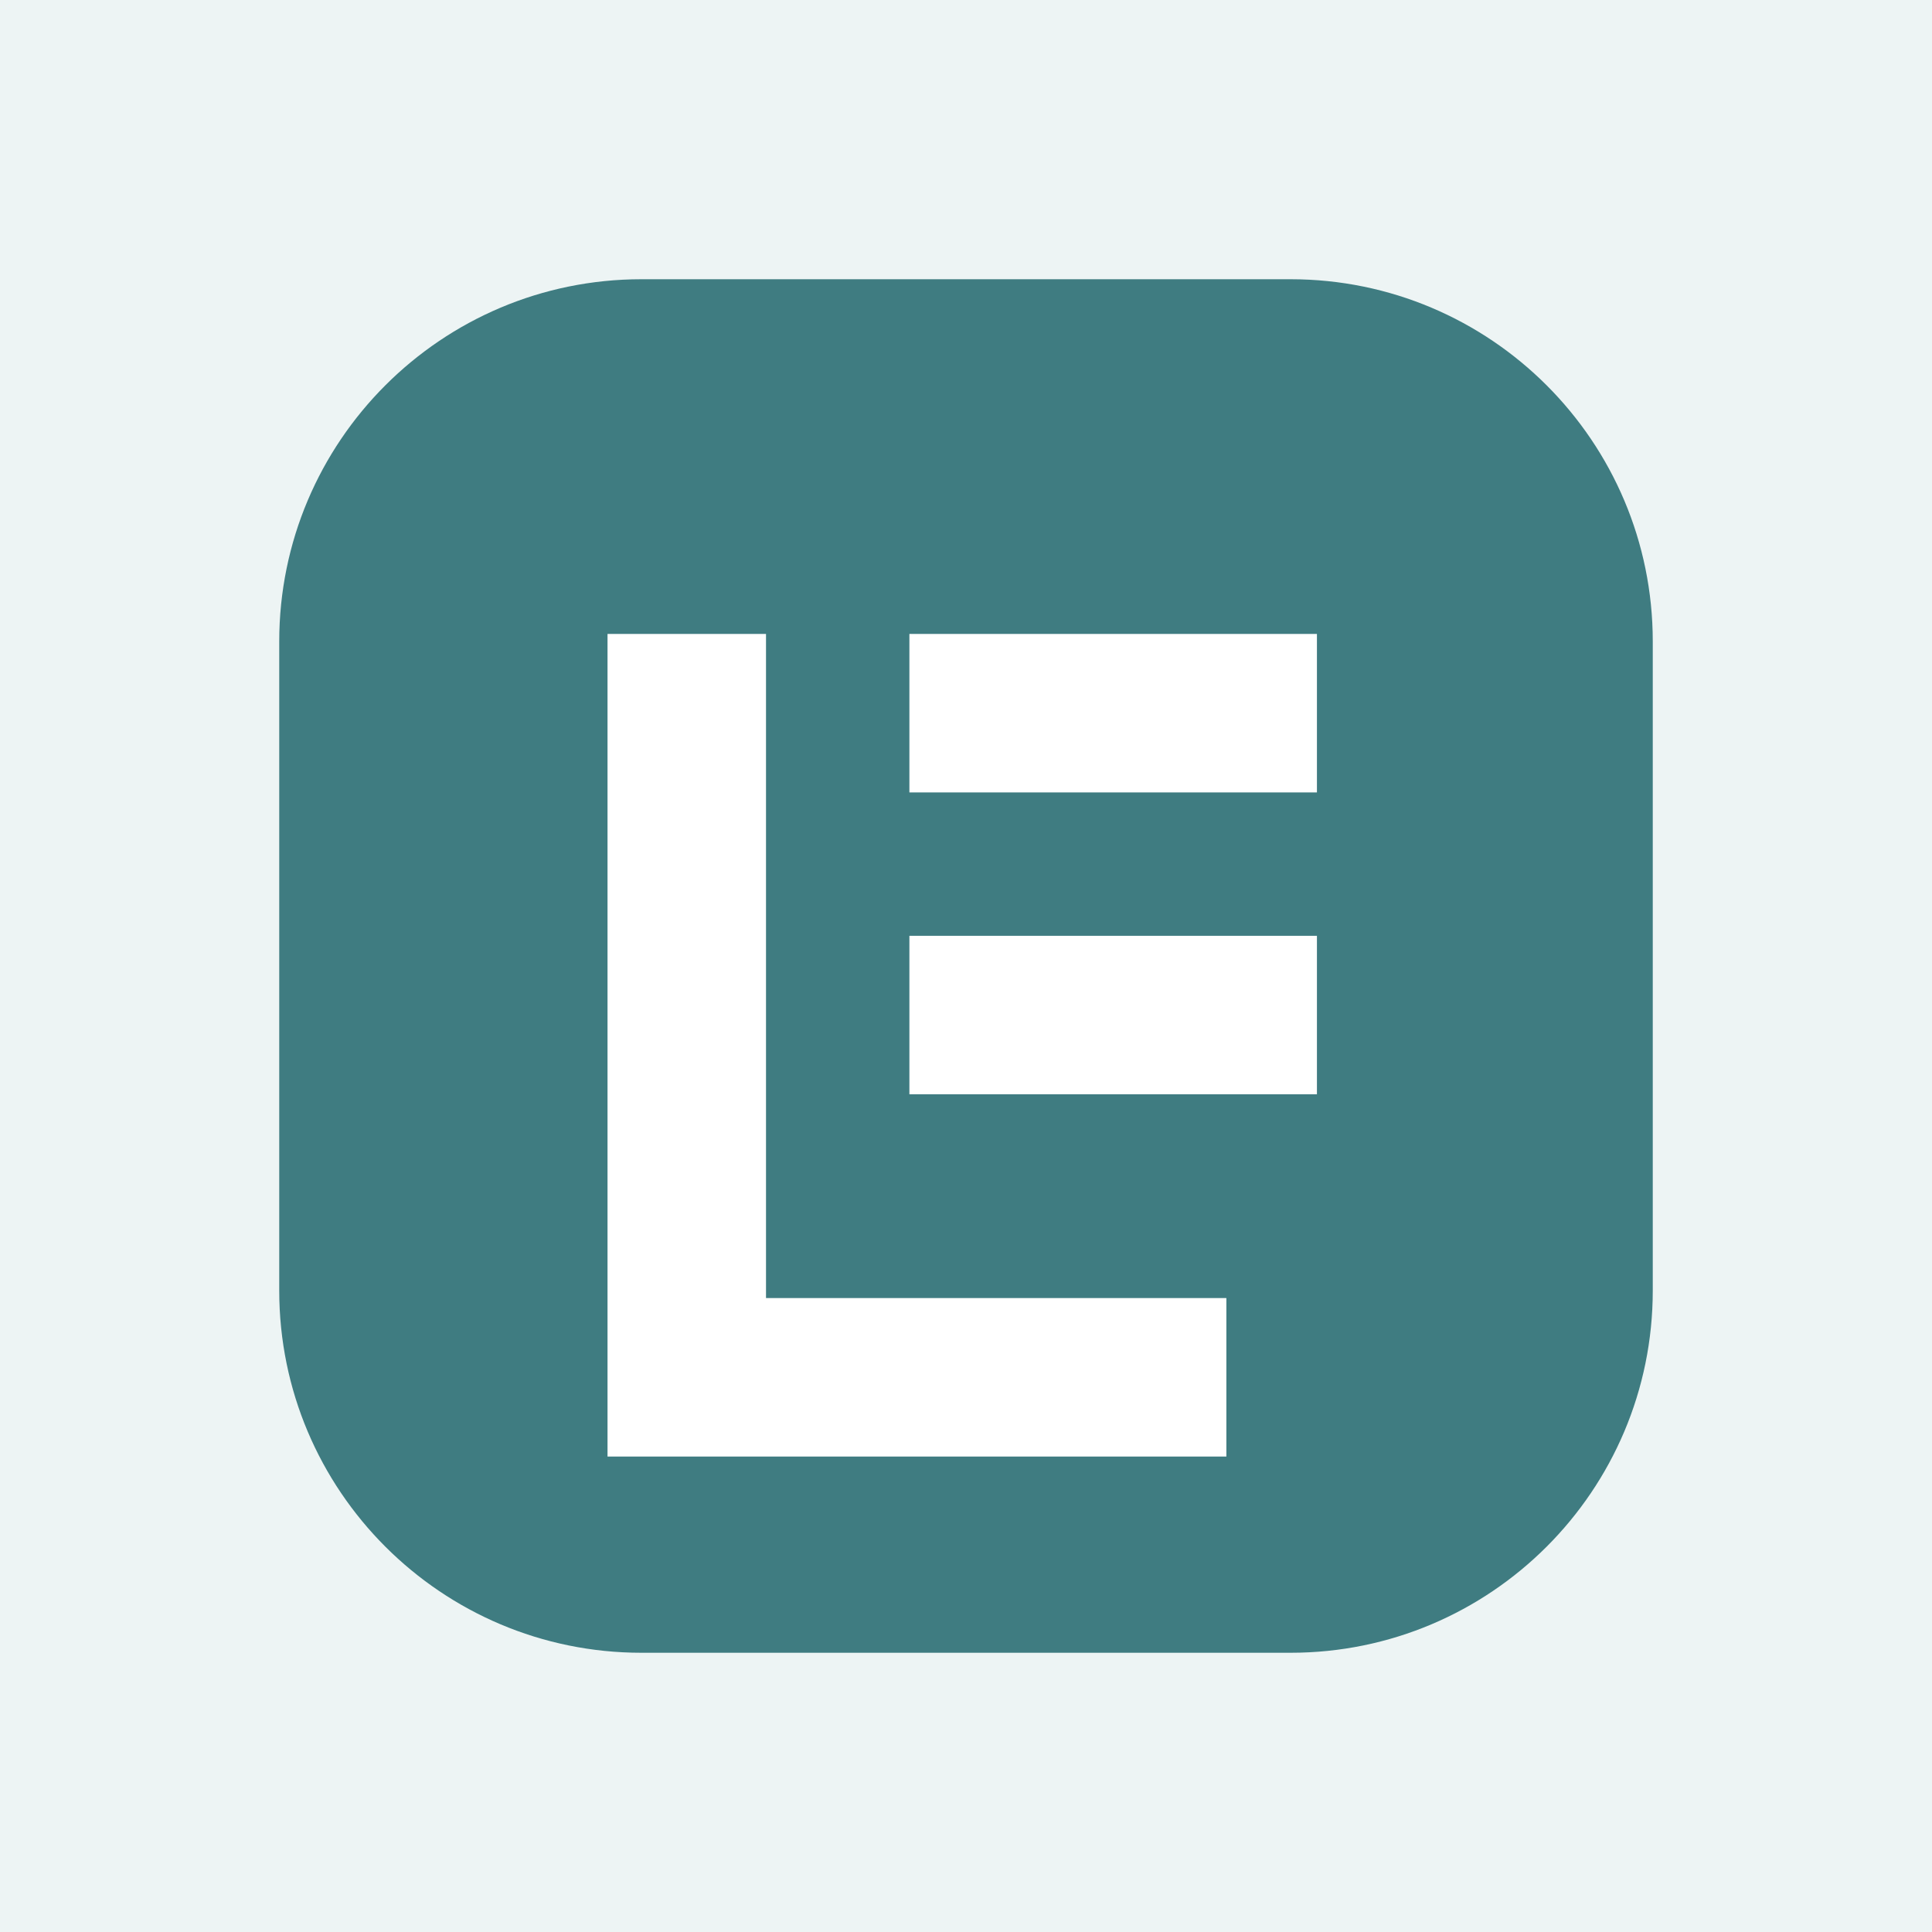
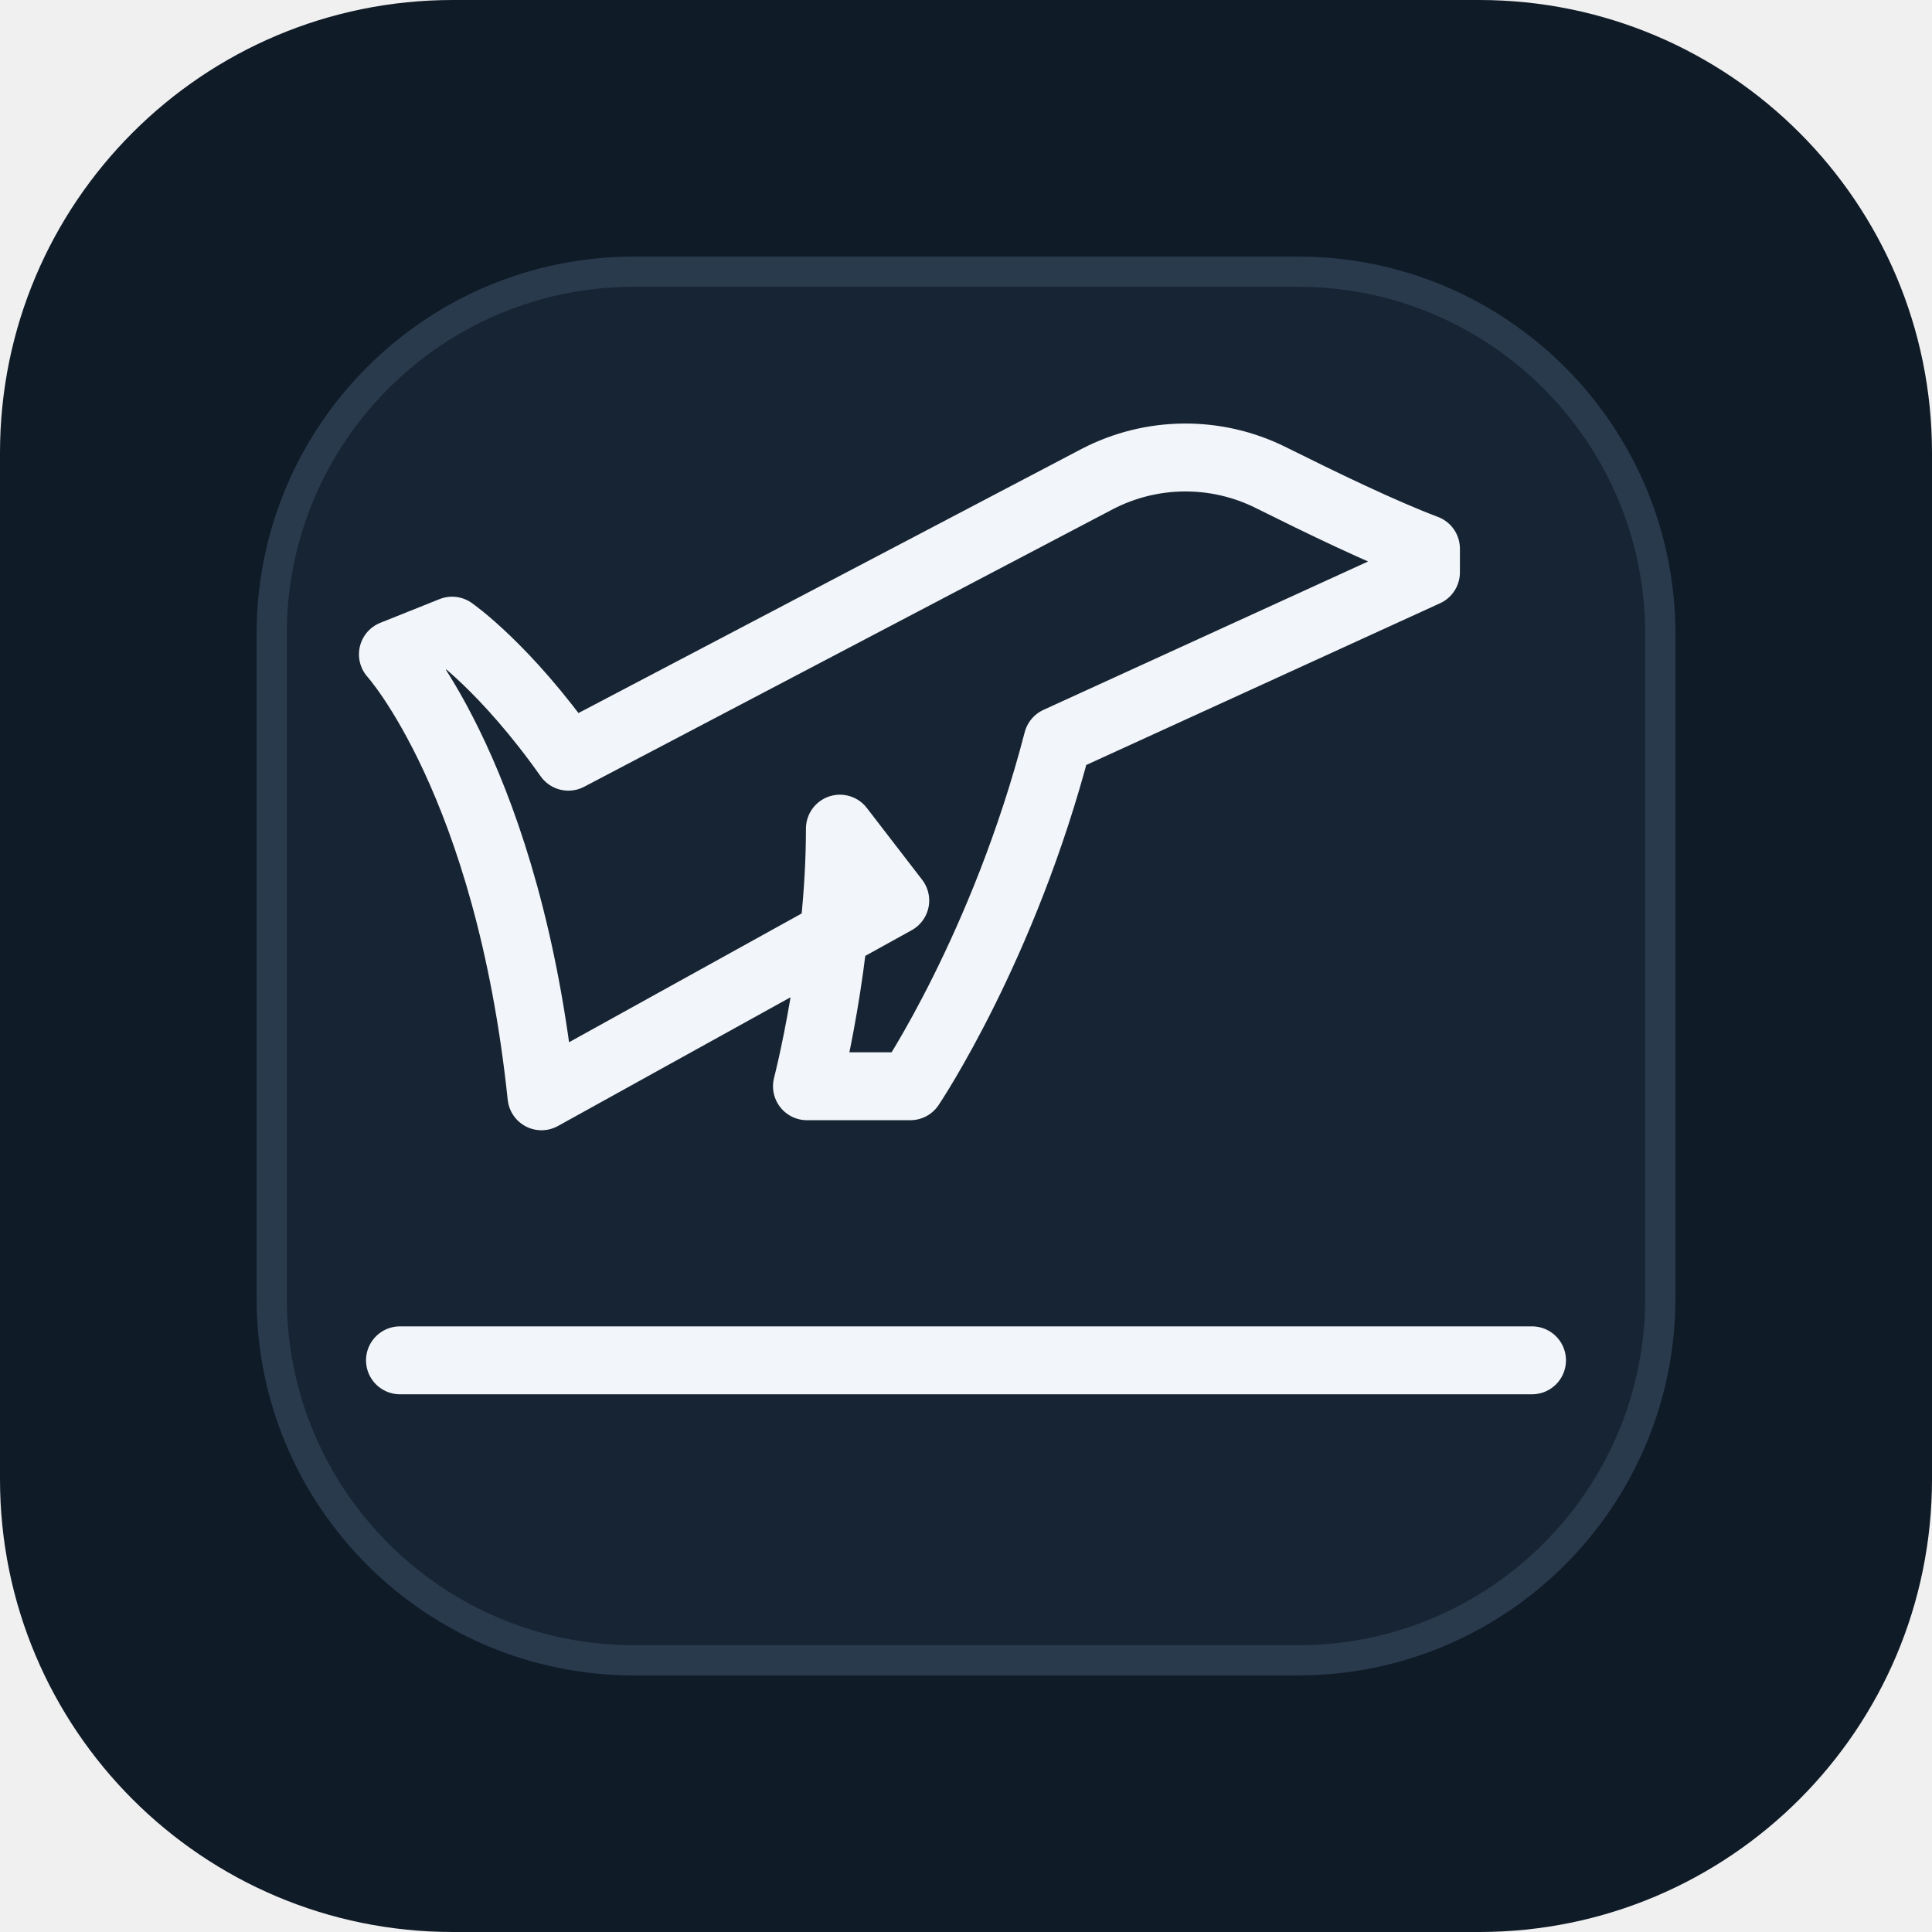
<svg xmlns="http://www.w3.org/2000/svg" viewBox="0 0 512 512">
-   <rect width="512" height="512" fill="#edf4f4" />
-   <rect x="74" y="74" width="364" height="364" rx="96" fill="#3f7c81" />
-   <path d="M161 168h42v176h122v42H161V168Zm80 0h108v42H241v-42Zm0 80h108v42H241v-42Z" fill="#fff" />
+   <rect width="512" height="512" rx="120" fill="#101b28" />
+   <rect x="72" y="72" width="368" height="368" rx="96" fill="#172433" stroke="#2a3a4d" stroke-width="8" />
+   <g transform="translate(106 120)">
+     <path d="M0 240.5h300m-168.75 -121.86L37.5 170.53C28.75 87.197 -1.875 53.406 -1.875 53.406l15.688 -6.275S27.918 56.87 44.625 80.531L184.791 6.948a50.714 50.714 0 0 1 46.137 -0.312c13.121 6.536 29.198 14.344 40.964 18.771v6.275l-97.623 44.626C160.073 131.032 135.25 167.865 135.25 167.865h-27.396s8.729 -33.595 8.729 -68.262Z" fill="none" stroke="#f2f5f9" stroke-linecap="round" stroke-linejoin="round" stroke-width="18" />
+   </g>
</svg>
